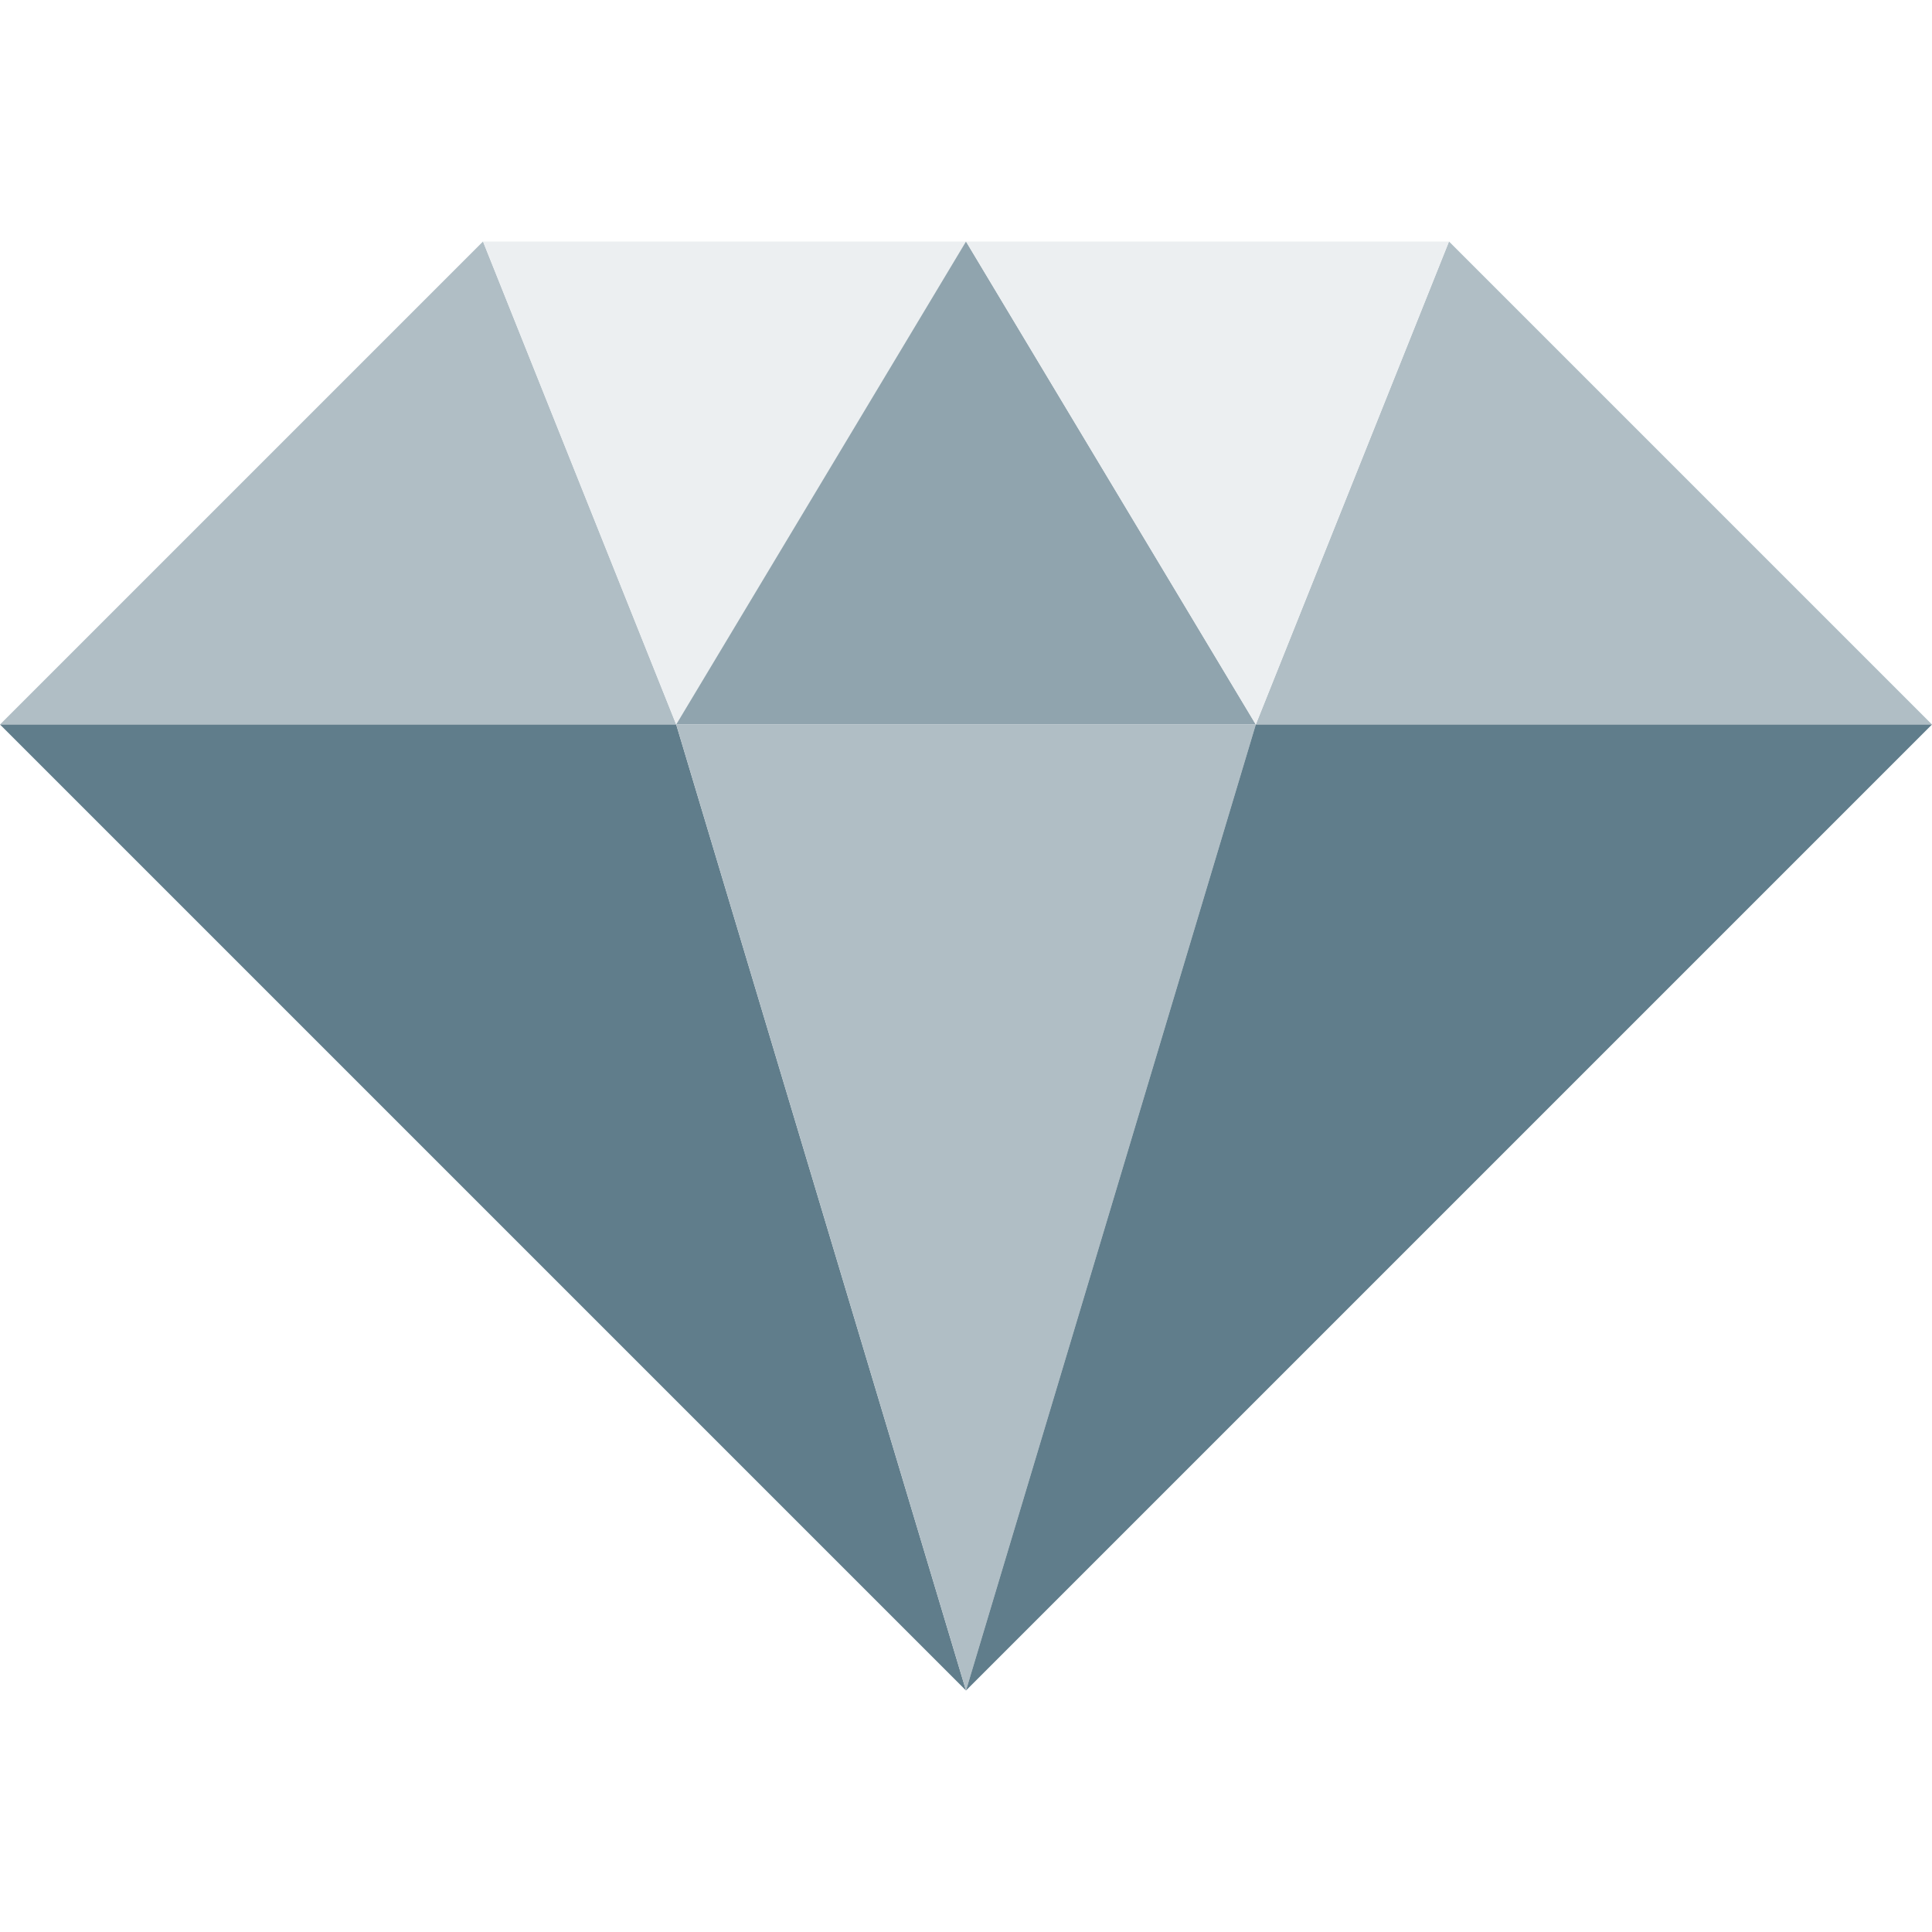
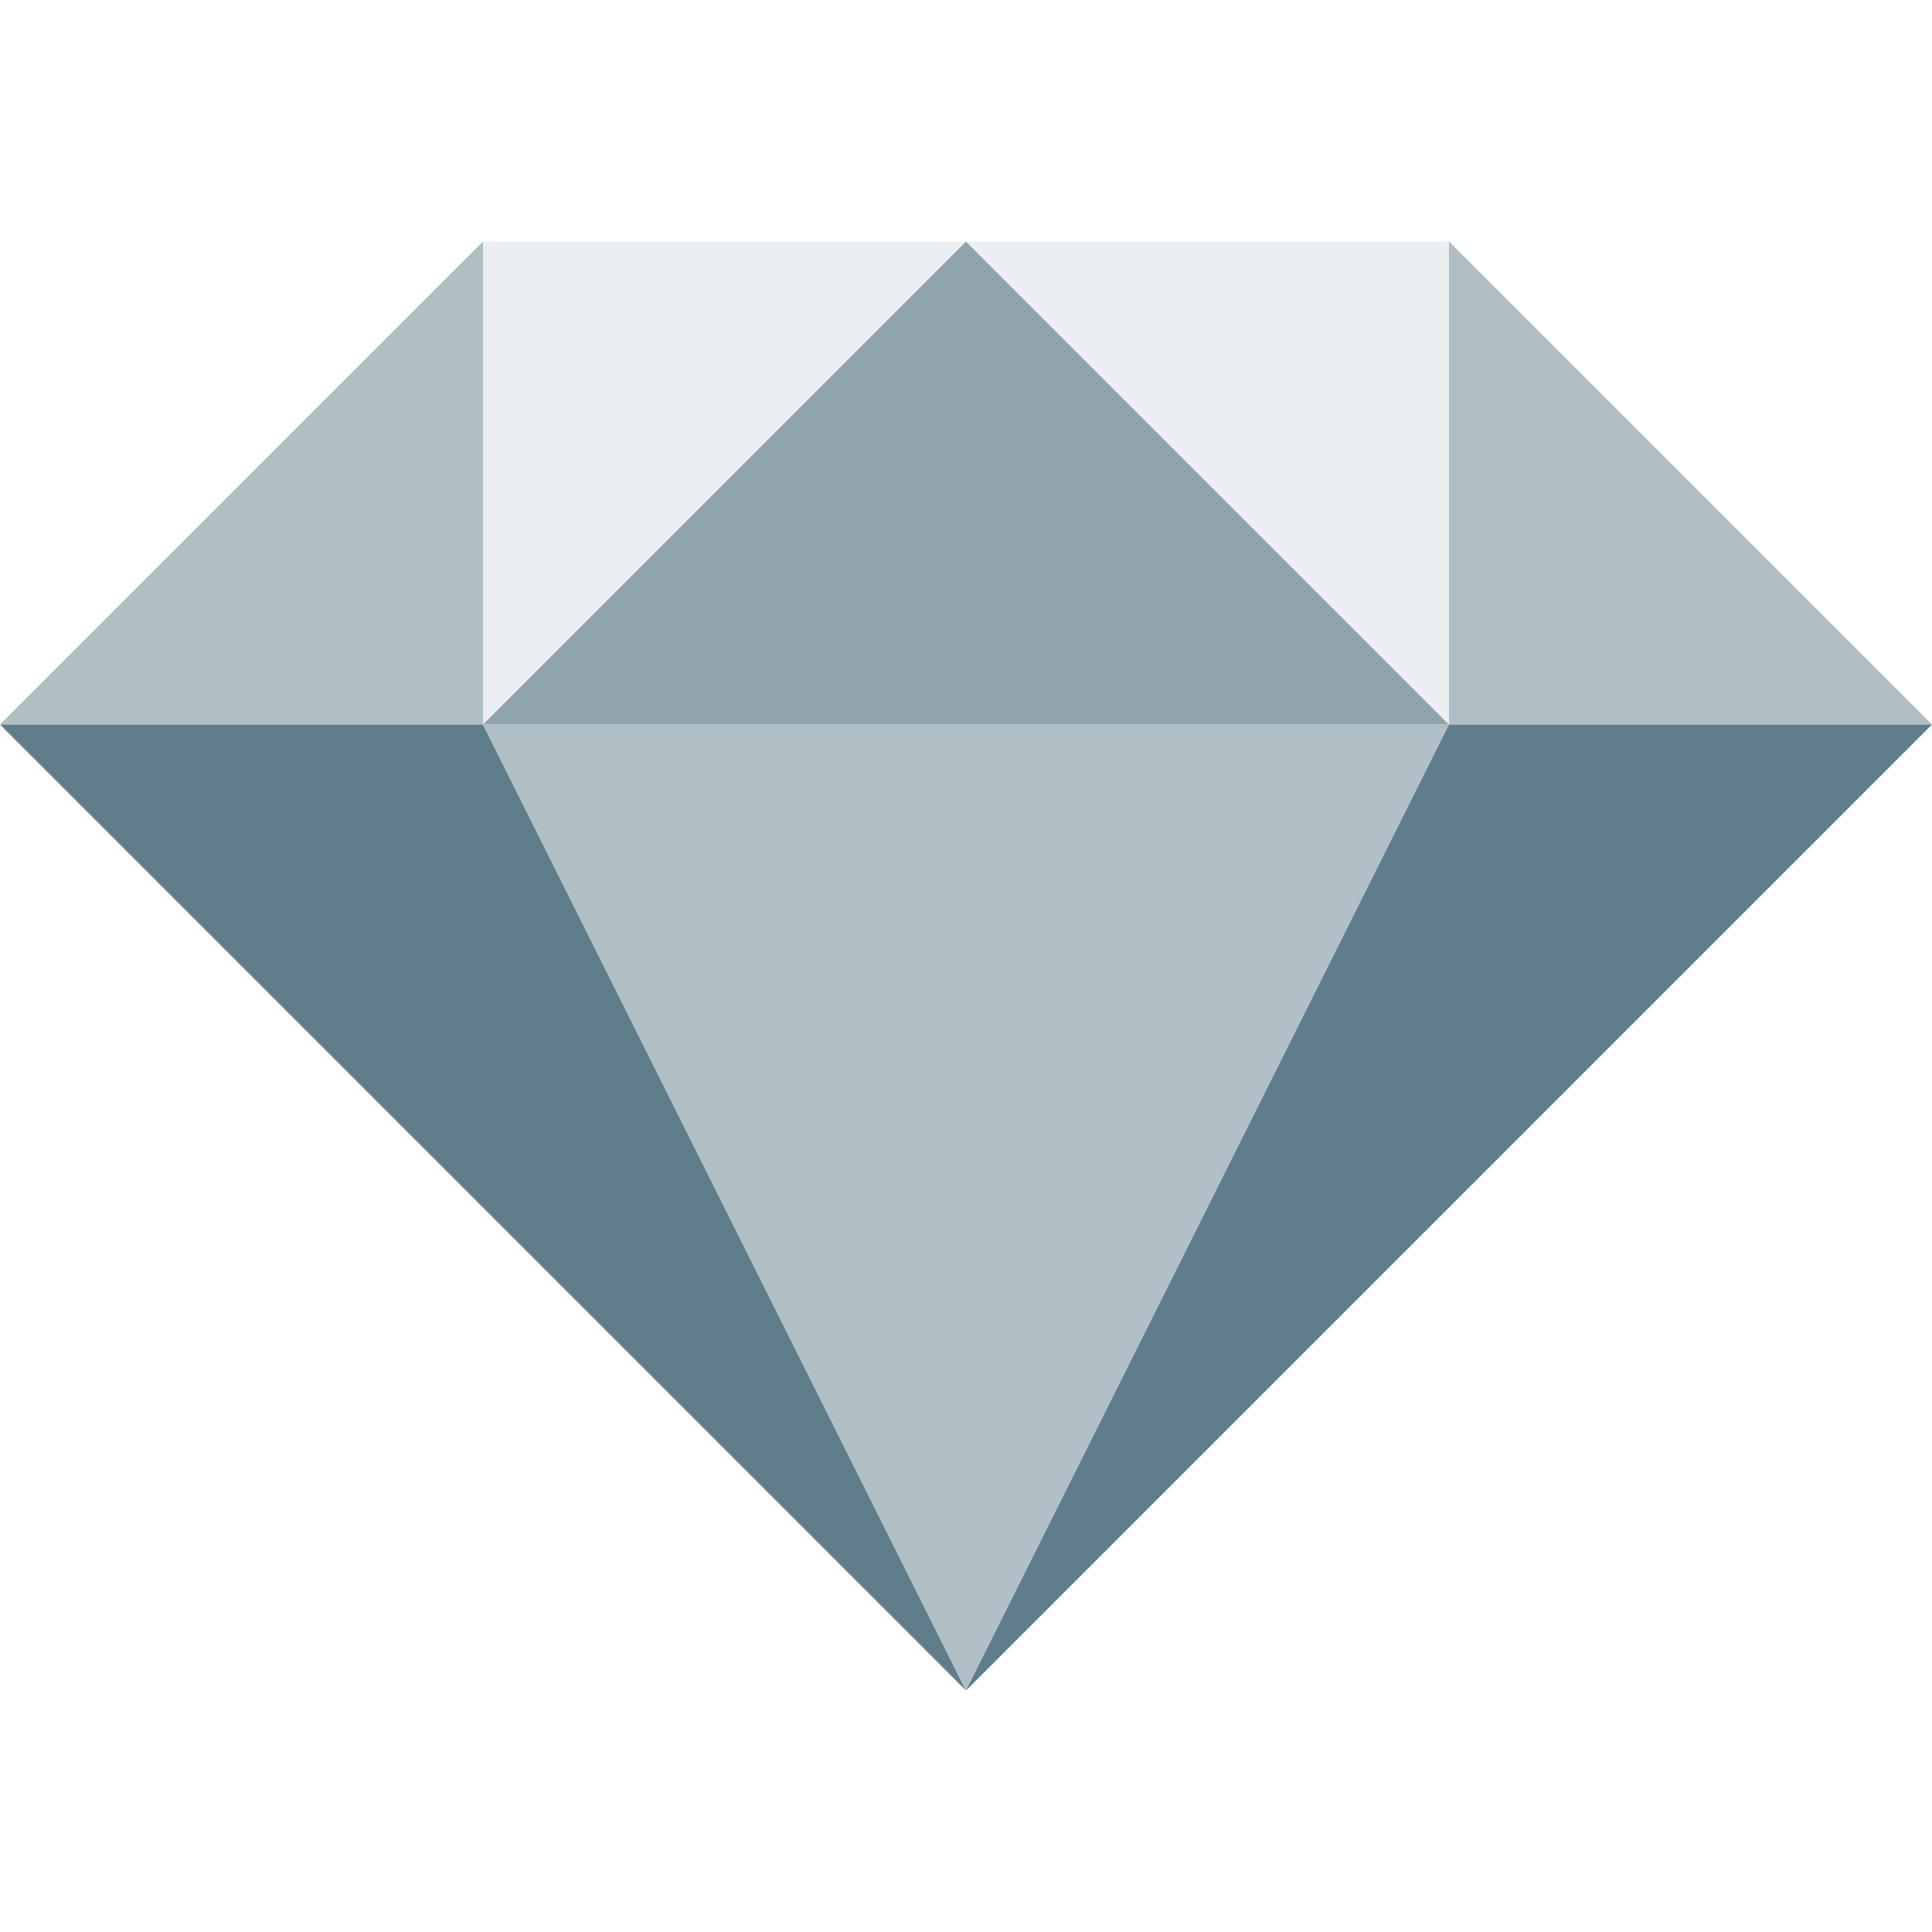
<svg xmlns="http://www.w3.org/2000/svg" version="1.1" viewBox="0 0 20 20" fill="currentColor" id="svg">
-   <path d="M7,7.5 l-2,-5 l-5,5 z" fill="#b0bec5" />
-   <path d="M7,7.5 l-2,-5 l5,0 z" fill="#eceff1" />
-   <path d="M7,7.5 l-7,0 l10,10 z" fill="#607d8b" />
-   <path d="M7,7.5 l3,-5 l3,5 z" fill="#90a4ae" />
-   <path d="M7,7.5 l6,0 l-3,10 z" fill="#b0bec5" />
-   <path d="M13,7.5 l2,-5 l5,5 z" fill="#b0bec5" />
-   <path d="M13,7.5 l2,-5 l-5,0 z" fill="#eceff1" />
-   <path d="M13,7.5 l7,0 l-10,10 z" fill="#607d8b" />
+   <path d="M5,7.5 L5,2.5 L0,7.5 z" fill="#b0bec5" />
+   <path d="M5,7.5 L5,2.5 L10,2.5 z" fill="#eceff1" />
+   <path d="M5,7.5 L0,7.5 L10,17.5 z" fill="#607d8b" />
+   <path d="M5,7.5 L10,2.5 L15,7.5 z" fill="#90a4ae" />
+   <path d="M5,7.5 L15,7.5 L10,17.5 z" fill="#b0bec5" />
+   <path d="M15,7.5 L15,2.5 L20,7.5 z" fill="#b0bec5" />
+   <path d="M15,7.5 L15,2.5 L10,2.5 z" fill="#eceff1" />
+   <path d="M15,7.5 L20,7.5 L10,17.5 z" fill="#607d8b" />
</svg>
